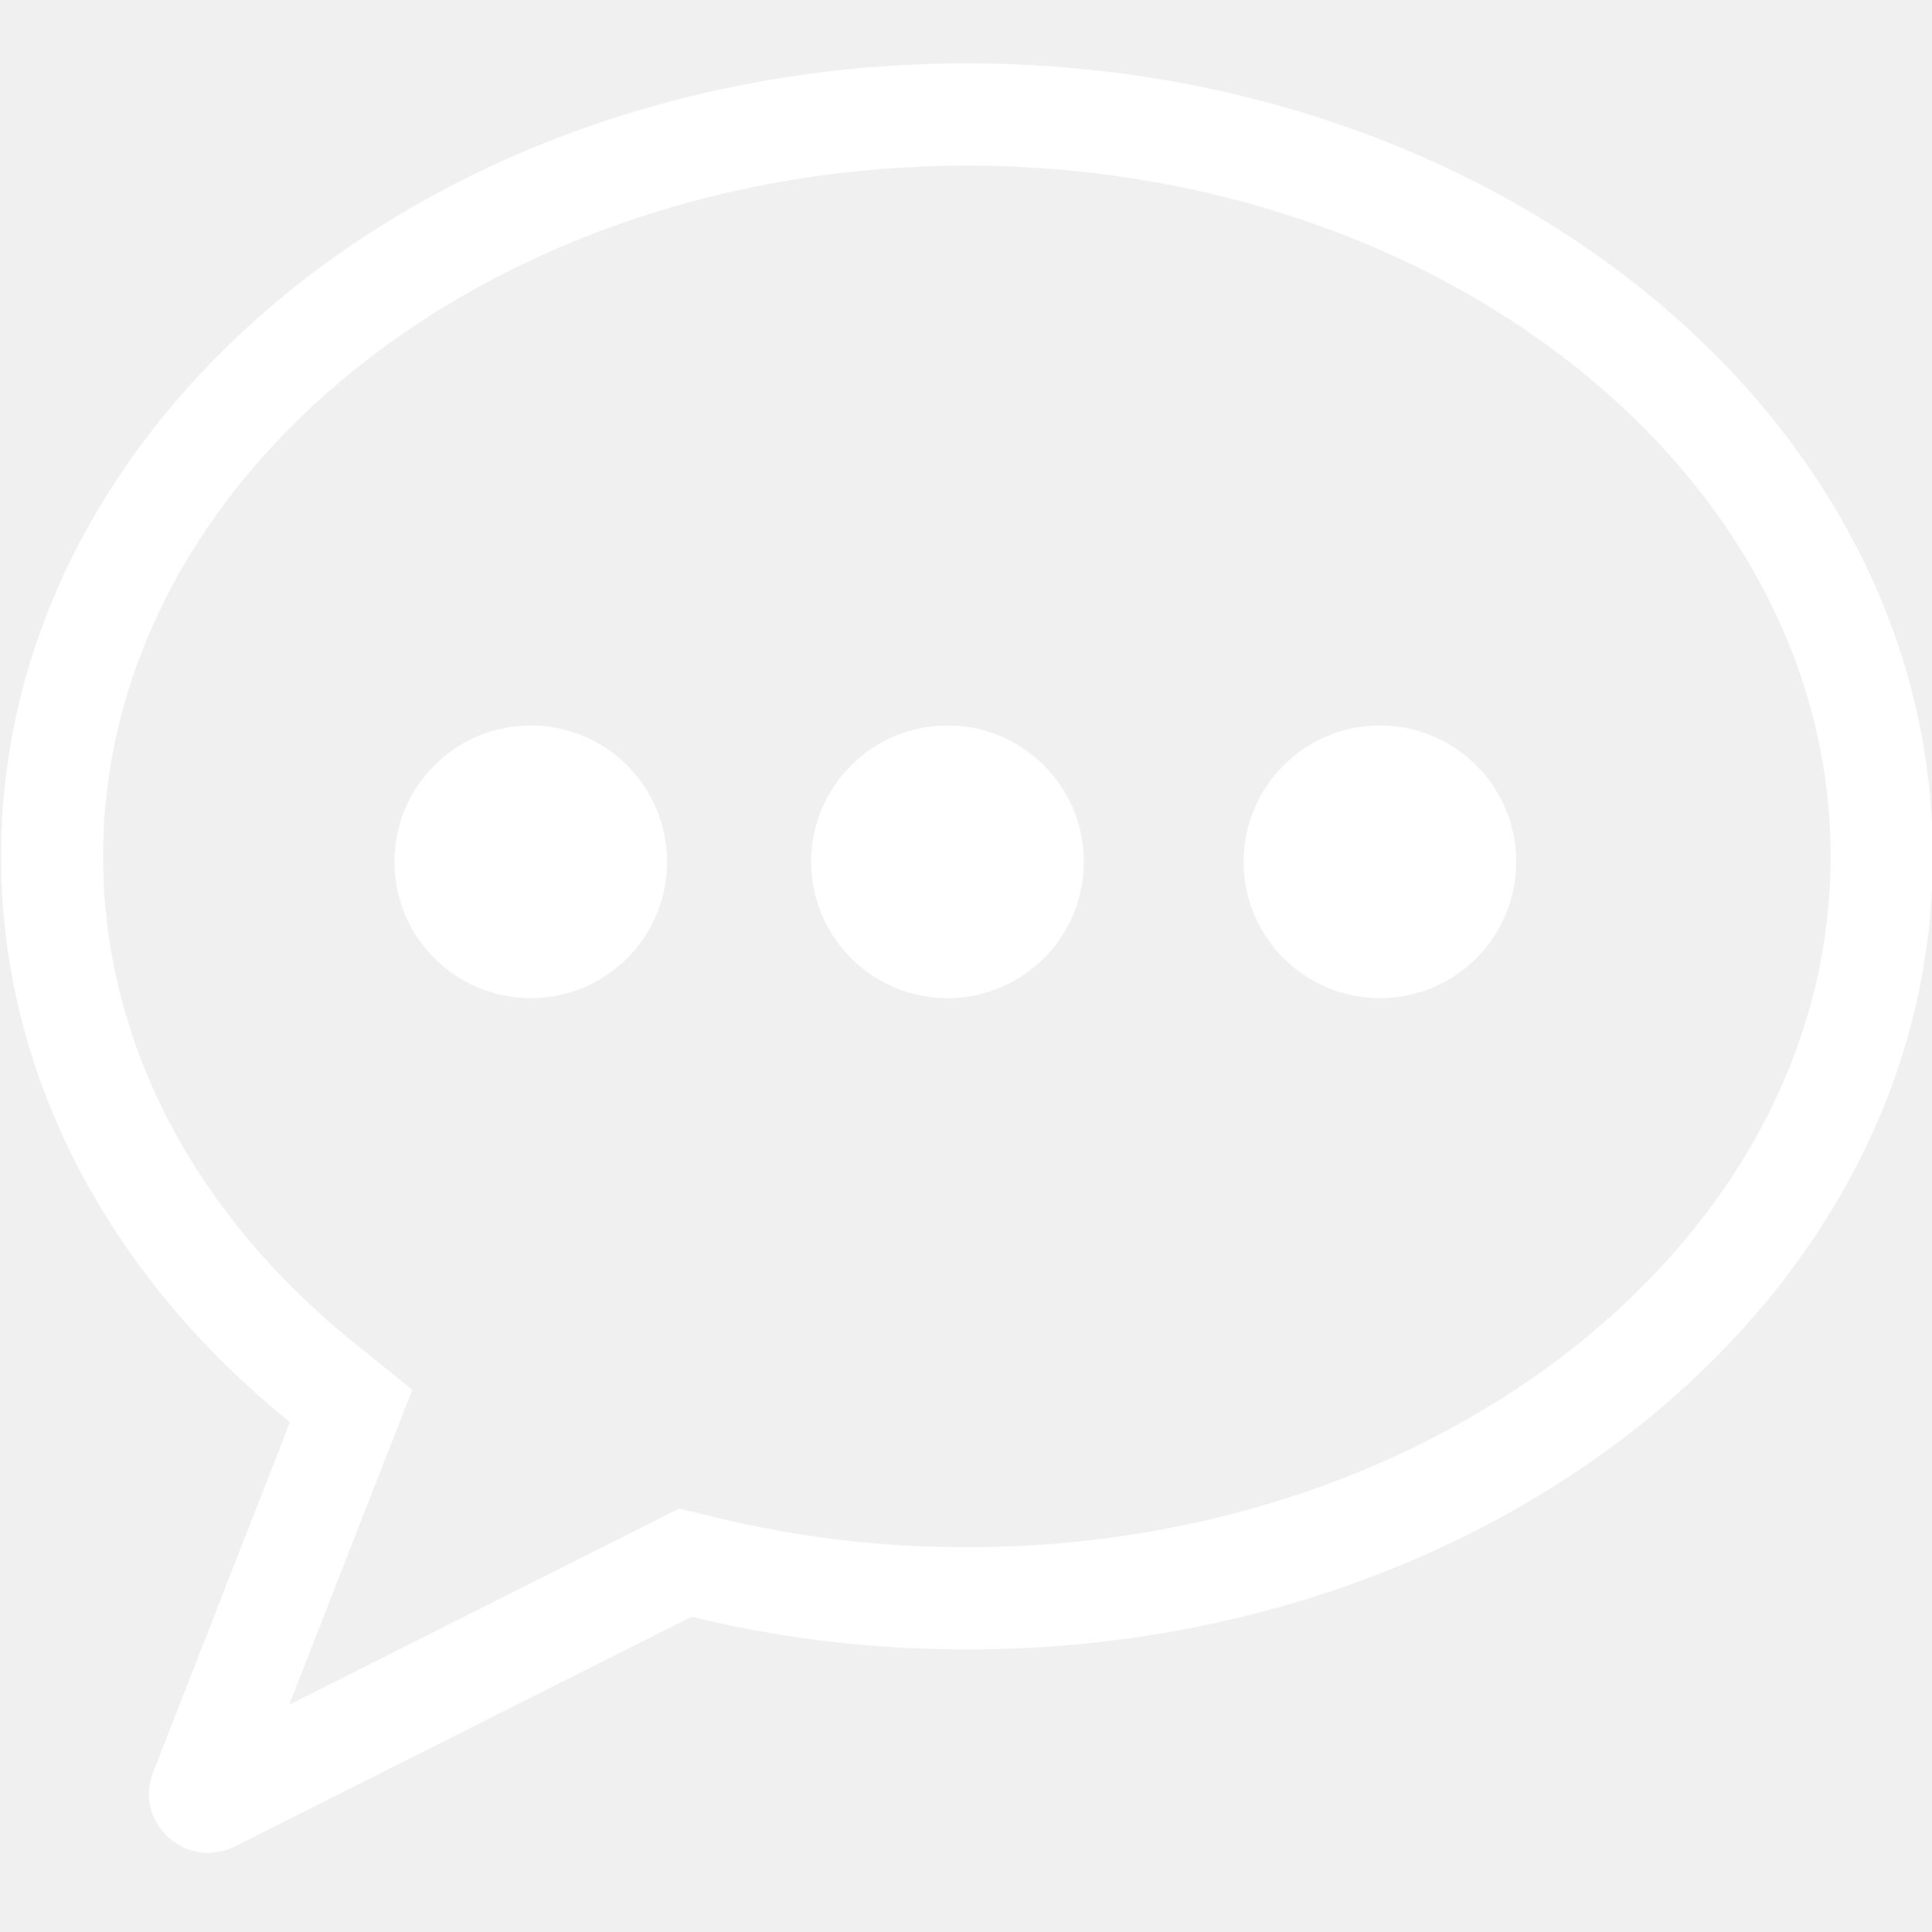
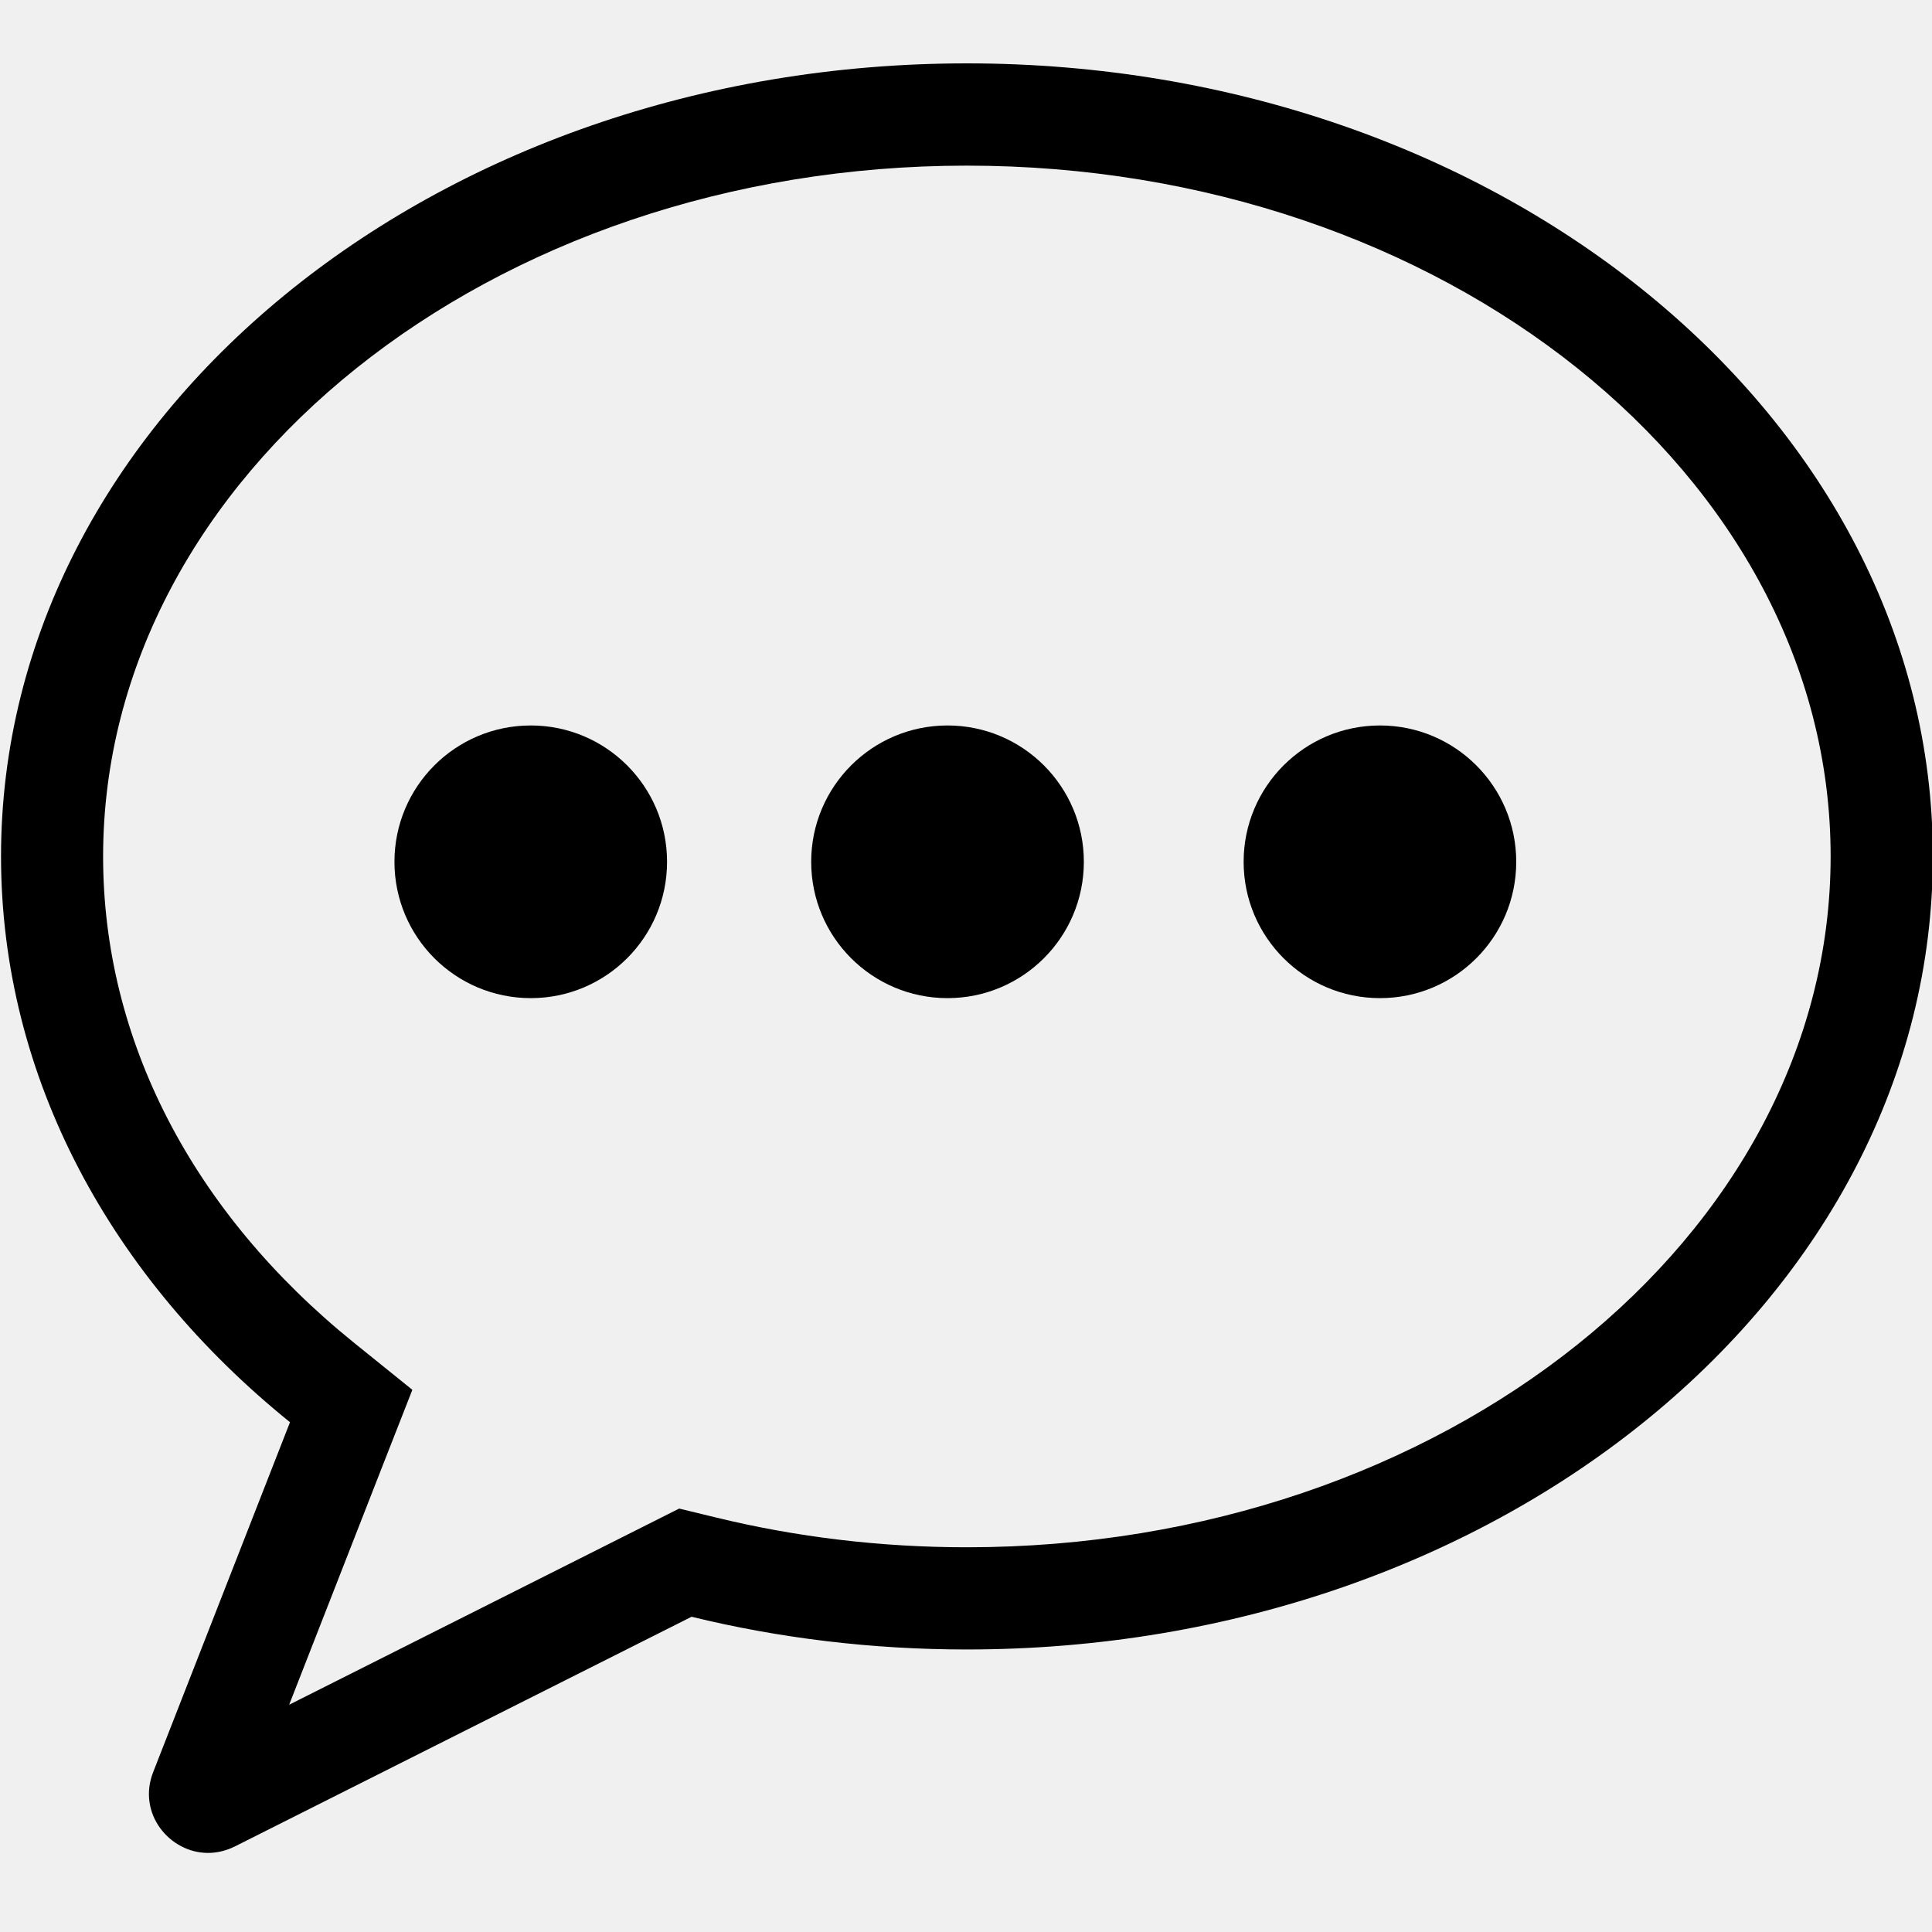
- <svg xmlns="http://www.w3.org/2000/svg" width="30" height="30" viewBox="0 0 30 30" fill="none">
+ <svg xmlns="http://www.w3.org/2000/svg" width="30" height="30" viewBox="0 0 30 30" fill="#DE1E1E">
  <g clip-path="url(#clip0_124_45)">
-     <path d="M15.014 2.572C22.409 2.572 28.426 7.384 28.426 13.297C28.426 19.211 22.409 24.026 15.014 24.026C13.684 24.026 12.374 23.87 11.115 23.563L10.546 23.425L10.025 23.687L4.49 26.471L5.979 22.663L6.403 21.581L5.498 20.851C2.984 18.822 1.601 16.142 1.601 13.3C1.603 7.382 7.62 2.572 15.014 2.572ZM15.014 0.984C6.731 0.984 0.016 6.498 0.016 13.297C0.016 16.737 1.733 19.848 4.503 22.084L2.379 27.516C2.127 28.156 2.63 28.772 3.23 28.772C3.365 28.772 3.506 28.741 3.646 28.672L10.739 25.105C12.094 25.436 13.528 25.613 15.014 25.613C23.298 25.613 30.013 20.1 30.013 13.297C30.013 6.495 23.298 0.984 15.014 0.984V0.984Z" fill="white" />
-     <path d="M8.242 11.265C7.072 11.265 6.125 12.213 6.125 13.382C6.125 14.552 7.072 15.499 8.242 15.499C9.411 15.499 10.358 14.552 10.358 13.382C10.358 12.213 9.411 11.265 8.242 11.265Z" fill="white" />
-     <path d="M14.713 11.265C13.544 11.265 12.596 12.213 12.596 13.382C12.596 14.552 13.544 15.499 14.713 15.499C15.882 15.499 16.83 14.552 16.83 13.382C16.83 12.213 15.882 11.265 14.713 11.265Z" fill="white" />
-     <path d="M21.428 11.265C20.259 11.265 19.311 12.213 19.311 13.382C19.311 14.552 20.259 15.499 21.428 15.499C22.597 15.499 23.544 14.552 23.544 13.382C23.544 12.213 22.597 11.265 21.428 11.265Z" fill="white" />
+     <path d="M15.014 2.572C22.409 2.572 28.426 7.384 28.426 13.297C28.426 19.211 22.409 24.026 15.014 24.026C13.684 24.026 12.374 23.87 11.115 23.563L10.546 23.425L10.025 23.687L4.49 26.471L5.979 22.663L6.403 21.581L5.498 20.851C2.984 18.822 1.601 16.142 1.601 13.3C1.603 7.382 7.62 2.572 15.014 2.572ZM15.014 0.984C6.731 0.984 0.016 6.498 0.016 13.297C0.016 16.737 1.733 19.848 4.503 22.084L2.379 27.516C2.127 28.156 2.63 28.772 3.23 28.772C3.365 28.772 3.506 28.741 3.646 28.672L10.739 25.105C12.094 25.436 13.528 25.613 15.014 25.613C23.298 25.613 30.013 20.1 30.013 13.297C30.013 6.495 23.298 0.984 15.014 0.984V0.984Z" fill="#000" />
+     <path d="M8.242 11.265C7.072 11.265 6.125 12.213 6.125 13.382C6.125 14.552 7.072 15.499 8.242 15.499C9.411 15.499 10.358 14.552 10.358 13.382C10.358 12.213 9.411 11.265 8.242 11.265Z" fill="currentColor" />
+     <path d="M14.713 11.265C13.544 11.265 12.596 12.213 12.596 13.382C12.596 14.552 13.544 15.499 14.713 15.499C15.882 15.499 16.83 14.552 16.83 13.382C16.83 12.213 15.882 11.265 14.713 11.265Z" fill="currentColor" />
+     <path d="M21.428 11.265C20.259 11.265 19.311 12.213 19.311 13.382C19.311 14.552 20.259 15.499 21.428 15.499C22.597 15.499 23.544 14.552 23.544 13.382C23.544 12.213 22.597 11.265 21.428 11.265Z" fill="currentColor" />
  </g>
  <defs>
    <clipPath id="clip0_124_45">
-       <rect width="30" height="30" fill="white" />
+       <rect width="30" height="30" fill="currentColor" />
    </clipPath>
  </defs>
</svg>
